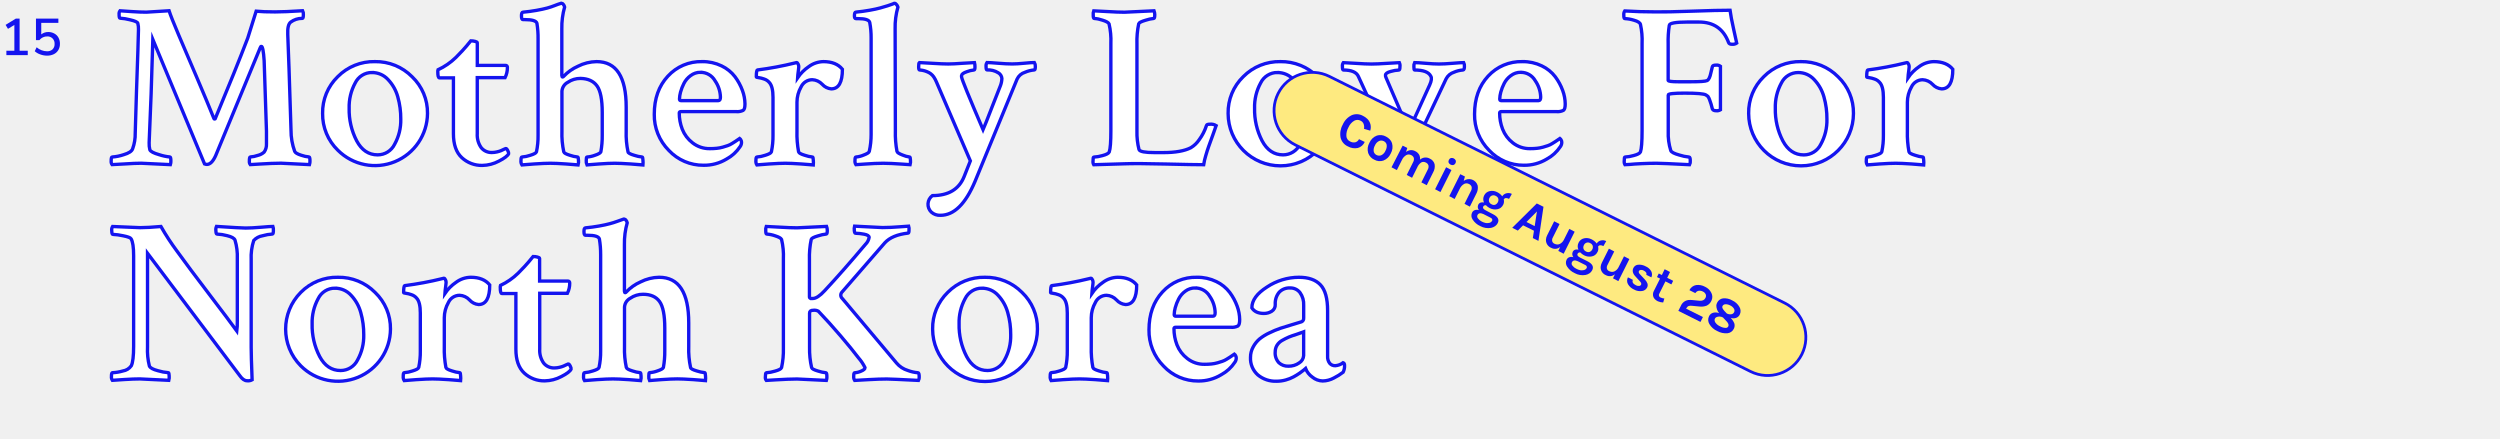
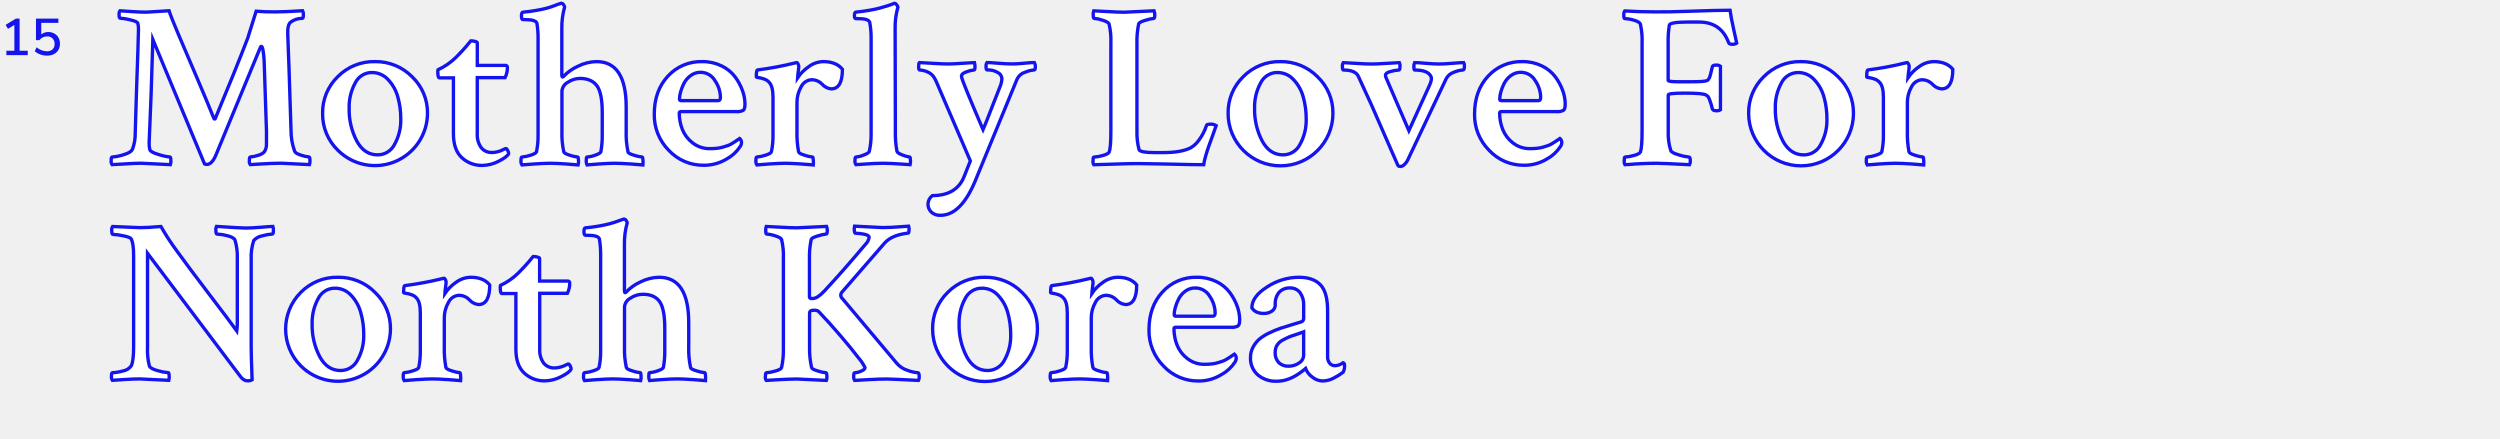
<svg xmlns="http://www.w3.org/2000/svg" id="Layer_1" data-name="Layer 1" viewBox="0 0 892.59 156.62">
  <defs>
-     <style>.cls-1{fill:#fff;stroke-width:1.2px;}.cls-1,.cls-3{stroke:#1414ef;stroke-miterlimit:10;}.cls-2{fill:#1414ef;}.cls-3{fill:#feea80;}</style>
+     <style>.cls-1{fill:#fff;stroke:#1414ef;stroke-miterlimit:10;stroke-width:1.2px;}.cls-2{fill:#1414ef;}</style>
  </defs>
  <path class="cls-1" d="M52.26,4.34q.41,0,8.1-.5.74,2.31,3.39,8.55t6.49,15.2q3.84,9,6.15,14.75c0,.11.08.16.25.16a.22.22,0,0,0,.25-.25q7.27-17.43,11.57-28.67l3-9.58q2.48.25,6.77.25,3.22,0,9.83-.41a2.4,2.4,0,0,1,.25,1.32q0,1.4-.33,1.4h-.17a6.72,6.72,0,0,0-4,1.32q-1.24.91-1.07,4.46.33,7.35,1.16,34.12a21.82,21.82,0,0,0,1.32,7.6q.33.74,2.31,1.36a11.05,11.05,0,0,0,2.81.62q.33,0,.33,1.49a4,4,0,0,1-.17,1.24l-10.16-.5q-1.65,0-3.47.08l-4,.21-3.51.21a1.76,1.76,0,0,1-.33-1.24q0-1.49.33-1.49a9.76,9.76,0,0,0,2.64-.54,5.18,5.18,0,0,0,2.31-1.2,4.63,4.63,0,0,0,.83-2.89V46.8l-.83-25.12q-.33-5.12-1-5.12c-.17,0-.3.16-.41.5L77,55.56q-1.41,3.14-3.14,3.14a2.75,2.75,0,0,1-.83-.17L54.57,14.09Q54,34.66,53.25,50.93a9.11,9.11,0,0,0,.25,2.56q.41.91,3.3,1.73a17.78,17.78,0,0,0,3.88.83q.33,0,.33,1.49a4,4,0,0,1-.17,1.24q-9.91-.5-10.41-.5-2.23,0-5.91.25t-4.5.25a1.91,1.91,0,0,1-.33-1.32q0-1.4.33-1.4a16.47,16.47,0,0,0,4.13-.83q2.81-.82,3.22-2.15a15.37,15.37,0,0,0,.91-5.54q.16-6.28.45-14.83t.5-14.58q.21-6,.21-7.52A7.9,7.9,0,0,0,49.2,8.3Q49,7.65,46.44,7.07a18.74,18.74,0,0,0-3.59-.58c-.22,0-.33-.47-.33-1.4a1.76,1.76,0,0,1,.33-1.24l4.25.29Q50.11,4.34,52.26,4.34Z" />
  <path class="cls-1" d="M133.88,22a18.21,18.21,0,0,1,13.26,5.41,17.7,17.7,0,0,1,5.49,13.09,18.75,18.75,0,0,1-32,13.14,17.9,17.9,0,0,1-5.45-13.14,17.8,17.8,0,0,1,5.41-13.13A18.1,18.1,0,0,1,133.88,22Zm-1.07,3.88a6.65,6.65,0,0,0-6,3.76,17.77,17.77,0,0,0-2.15,9,24.08,24.08,0,0,0,2.69,11.65q2.68,5,7.48,5a6.73,6.73,0,0,0,6.07-3.8,17.58,17.58,0,0,0,2.19-8.92,28.36,28.36,0,0,0-1.07-8,14.57,14.57,0,0,0-3.47-6.16A7.66,7.66,0,0,0,132.81,25.9Z" />
  <path class="cls-1" d="M161.89,27.8h-5q-.58,0-.58-2.15a2.06,2.06,0,0,1,.08-.74,23.11,23.11,0,0,0,6.36-4.38q1.07-1.07,2.35-2.44t3-3.51a5.88,5.88,0,0,1,1.57.21c.5.14.74.29.74.46v8.1l6,0,4.09,0c.44,0,.66.25.66.74a8,8,0,0,1-.83,3.63H170.4V47.71a7.84,7.84,0,0,0,1.4,5,4.72,4.72,0,0,0,3.88,1.74,7.79,7.79,0,0,0,1.73-.21,8.67,8.67,0,0,0,1.49-.46q.58-.25,1.07-.5a2.61,2.61,0,0,1,.58-.25q.33-.08.74.74c.27.55.38.91.33,1.07q-.5,1.16-3.51,2.69a13,13,0,0,1-5.91,1.53,10.42,10.42,0,0,1-7.31-2.77q-3-2.77-3-8.55Z" />
  <path class="cls-1" d="M213,22q10.57,0,10.57,16.28V46.8a30.36,30.36,0,0,0,.66,7.44q.08.58,2.19,1.2a12.59,12.59,0,0,0,2.85.62c.17,0,.26.4.29,1.2a8.61,8.61,0,0,1,0,1.61q-.58-.08-4.42-.33t-5.66-.25q-2.07,0-5.58.25t-4.34.33a3.08,3.08,0,0,1-.25-1.57q0-1.24.25-1.24a9.83,9.83,0,0,0,2.85-.62q1.86-.62,2.11-1.2a31.29,31.29,0,0,0,.5-6v-8.1q0-6.86-1.86-9.46T207.24,28a7.91,7.91,0,0,0-4.54,1.4,3.9,3.9,0,0,0-2.07,3.14V46.8a30.36,30.36,0,0,0,.66,7.44q.16.58,2.19,1.2a11.62,11.62,0,0,0,2.77.62q.25,0,.29,1.2a4.67,4.67,0,0,1-.12,1.61q-.66-.08-4.34-.33t-5.58-.25q-2,0-5.74.25t-4.42.33a2.42,2.42,0,0,1-.33-1.57q0-1.24.33-1.24a11.48,11.48,0,0,0,3-.62q2-.62,2.19-1.2a26.56,26.56,0,0,0,.58-5.95V13.92a32.62,32.62,0,0,0-.41-5.62Q191.3,7,187.42,7h-.74c-.33,0-.5-.44-.5-1.32s.17-1.32.5-1.32q2.56-.25,4.87-.66t3.84-.83Q196.92,2.44,198,2t2.35-.83h.17a.89.89,0,0,1,.66.46,2.27,2.27,0,0,1,.41.87,26.63,26.63,0,0,0-1,7.77V27c0,.33.11.5.33.5.05,0,.17-.08.33-.25a15.75,15.75,0,0,1,5.08-3.59A15.22,15.22,0,0,1,213,22Z" />
  <path class="cls-1" d="M250.7,22a15.33,15.33,0,0,1,6.94,1.53,13.07,13.07,0,0,1,4.79,3.88,19.24,19.24,0,0,1,2.64,4.88,14.24,14.24,0,0,1,.91,4.83q0,1.82-.62,2.27a4.68,4.68,0,0,1-2.52.46H243.1c-.39,0-.58.16-.58.5a16.06,16.06,0,0,0,1.07,5.78A11.35,11.35,0,0,0,247.27,51a9.72,9.72,0,0,0,6.24,2.07,22.65,22.65,0,0,0,2.4-.12,12.28,12.28,0,0,0,2.15-.41q1-.29,1.73-.54a7.15,7.15,0,0,0,1.53-.74l1.12-.7q.33-.21,1.65-1.12a1.37,1.37,0,0,1,.41.5,1.6,1.6,0,0,1,.25.83,2.54,2.54,0,0,1-.5,1.57,13.47,13.47,0,0,1-4.87,4.46A15.33,15.33,0,0,1,251.19,59,16.73,16.73,0,0,1,238.8,53.7a17.82,17.82,0,0,1-5.2-12.93q0-8.34,4.83-13.55A16,16,0,0,1,250.7,22Zm-.58,3.8A5.85,5.85,0,0,0,246.57,27a7.8,7.8,0,0,0-2.4,2.81,15.78,15.78,0,0,0-1.2,3.1,10.08,10.08,0,0,0-.37,2.44q0,.58.5.58h13.38q.74,0,.74-1.24a10.71,10.71,0,0,0-1.94-5.87A5.92,5.92,0,0,0,250.12,25.82Z" />
  <path class="cls-1" d="M294,22q4.54,0,6.77,2.73,0,7-4,7a4.92,4.92,0,0,1-3.22-1.65A5.17,5.17,0,0,0,290,28.46a4.43,4.43,0,0,0-4,2.6,11,11,0,0,0-1.45,5.41V46.8a34.59,34.59,0,0,0,.58,7.44q.16.58,2.19,1.2a11.62,11.62,0,0,0,2.77.62c.17,0,.26.4.29,1.2a8.61,8.61,0,0,1,0,1.61q-.66-.08-4.38-.33t-5.62-.25q-2,0-5.74.25t-4.42.33a2.42,2.42,0,0,1-.33-1.57q0-1.24.33-1.24a11.48,11.48,0,0,0,3-.62q2-.62,2.19-1.2a27,27,0,0,0,.58-6V34.74q0-3.88-1.32-5.29a4,4,0,0,0-1.86-1.24,9.36,9.36,0,0,0-2-.5c-.52-.05-.78-.14-.78-.25q0-2.39.41-2.48a116.74,116.74,0,0,0,13.3-2.48,4.94,4.94,0,0,1,.66-.16c.22,0,.41.19.58.58a2,2,0,0,1,.21.95c0,.25-.07.63-.12,1.16s-.12,1.07-.21,1.65a10.6,10.6,0,0,0-.12,1.12,15.18,15.18,0,0,1,4-4A9.05,9.05,0,0,1,294,22Z" />
  <path class="cls-1" d="M319.68,46.64a33.88,33.88,0,0,0,.58,7.44q.16.58,2,1.28a9,9,0,0,0,2.52.7c.17,0,.26.39.29,1.16a4.5,4.5,0,0,1-.12,1.57l-3.1-.21-3.51-.21q-1.57-.08-3-.08-1.57,0-3.14.08l-3.47.21-3.14.21a2.33,2.33,0,0,1-.33-1.53q0-1.2.33-1.2a8.82,8.82,0,0,0,2.77-.7q1.86-.7,2-1.28a27.39,27.39,0,0,0,.66-6.11V13.59a28.79,28.79,0,0,0-.5-5.62q-.41-1.32-4.13-1.32h-.83q-.5,0-.5-1c0-.88.17-1.32.5-1.32q2.56-.25,4.87-.66t3.84-.83c1-.27,1.9-.54,2.64-.78s1.33-.46,1.78-.62l.58-.25h.17c.22,0,.45.17.7.5a2.54,2.54,0,0,1,.45.83,26.11,26.11,0,0,0-1,7.77Z" />
  <path class="cls-1" d="M338.52,22.84q1.82,0,5.2-.25t4.21-.25a5.55,5.55,0,0,1,.17,1.49c0,.77-.11,1.16-.33,1.16a9,9,0,0,0-2.6.62q-1.78.62-1.86,1.36v.5q.16,1.32,7.68,18.84.66-1.49,3.22-8.14t3-7.64a7.76,7.76,0,0,0,.5-2.56,2.6,2.6,0,0,0-1.32-2,6.8,6.8,0,0,0-4-1q-.33,0-.33-1.24a2.08,2.08,0,0,1,.33-1.4q1,0,4,.25t5,.25q1.73,0,4.25-.25t3.68-.25a2.35,2.35,0,0,1,.33,1.32c0,.88-.11,1.32-.33,1.32a10.5,10.5,0,0,0-3.35.83,4.56,4.56,0,0,0-2.85,2.48L348.1,64.81Q343,76.87,335.79,76.87a4.47,4.47,0,0,1-3.3-1.16,3.86,3.86,0,0,1,.41-5.87q8.59,0,11.32-6.77,2-5,2.23-5.62L334.39,29.37a10.71,10.71,0,0,0-1-1.9A5,5,0,0,0,331,25.61a7.83,7.83,0,0,0-2.68-.62q-.33,0-.33-1.16c0-.88.08-1.37.25-1.49q.5,0,4.42.25T338.52,22.84Z" />
  <path class="cls-1" d="M405.93,15.74V46.8a24.28,24.28,0,0,0,.74,6.61q.41,1.08,5.62,1.07h3.06q6.44,0,9.83-1.74a9.49,9.49,0,0,0,3-2.89,17.4,17.4,0,0,0,2.56-5q.08-.5,1.16-.5a3.55,3.55,0,0,1,2.31.5q-.25.74-1.2,3.39l-1.45,4q-.5,1.37-1.07,3.35a22.75,22.75,0,0,0-.74,3.22q-3.31,0-13.67-.25t-14.58-.08l-11,.33a2.15,2.15,0,0,1-.25-1.32q0-1.4.25-1.4a13.59,13.59,0,0,0,3.14-.54q2.06-.54,2.4-1.28.58-1.73.58-7.52V15.49a25.3,25.3,0,0,0-.66-7q-.33-.66-2.31-1.28a11,11,0,0,0-3-.62q-.33,0-.33-1.24a3.33,3.33,0,0,1,.17-1.49q.41,0,4.58.25t6.4.25q.66,0,10.57-.5a4.25,4.25,0,0,1,.25,1.32c0,.94-.11,1.4-.33,1.4a13.5,13.5,0,0,0-3,.66q-2.23.66-2.4,1.24A30.67,30.67,0,0,0,405.93,15.74Z" />
  <path class="cls-1" d="M457.15,22a18.21,18.21,0,0,1,13.26,5.41,17.7,17.7,0,0,1,5.49,13.09,18.71,18.71,0,0,1-37.42,0,17.8,17.8,0,0,1,5.41-13.13A18.1,18.1,0,0,1,457.15,22Zm-1.07,3.88a6.65,6.65,0,0,0-6,3.76,17.77,17.77,0,0,0-2.15,9,24.08,24.08,0,0,0,2.69,11.65q2.68,5,7.48,5a6.73,6.73,0,0,0,6.07-3.8,17.58,17.58,0,0,0,2.19-8.92,28.36,28.36,0,0,0-1.07-8,14.57,14.57,0,0,0-3.47-6.16A7.66,7.66,0,0,0,456.08,25.9Z" />
  <path class="cls-1" d="M510.85,27.22Q509.77,25,505.06,25q-.25,0-.25-1.16a2.84,2.84,0,0,1,.25-1.49q1.16,0,4,.25t4.71.25q1.86,0,4.83-.25t4-.25a2.4,2.4,0,0,1,.25,1.32c0,.88-.17,1.32-.5,1.32a9.84,9.84,0,0,0-3.22.79,4.79,4.79,0,0,0-2.81,2.36l-13.8,29.16a5.62,5.62,0,0,1-1.07,1.4,2.09,2.09,0,0,1-1.4.74q-.83,0-1-.5-1.65-3.72-4.5-10.29T489.7,37.55Q487.63,33,485,27.31,484,25,479.62,25c-.22,0-.33-.44-.33-1.32a1.91,1.91,0,0,1,.33-1.32q.74,0,4.38.25t5.62.25q2,0,5.7-.25t4.3-.25a2.69,2.69,0,0,1,.21,1.49q0,1.16-.37,1.16a12.17,12.17,0,0,0-2.93.5q-1.86.5-1.86,1.32a1.54,1.54,0,0,0,.17.83l8.18,19,7.44-16.36Q511.43,28.13,510.85,27.22Z" />
  <path class="cls-1" d="M543.56,22a15.33,15.33,0,0,1,6.94,1.53,13.07,13.07,0,0,1,4.79,3.88,19.24,19.24,0,0,1,2.64,4.88,14.24,14.24,0,0,1,.91,4.83q0,1.82-.62,2.27a4.68,4.68,0,0,1-2.52.46H536c-.39,0-.58.16-.58.5a16.06,16.06,0,0,0,1.07,5.78A11.35,11.35,0,0,0,540.13,51a9.72,9.72,0,0,0,6.24,2.07,22.65,22.65,0,0,0,2.4-.12,12.28,12.28,0,0,0,2.15-.41q1-.29,1.73-.54a7.15,7.15,0,0,0,1.53-.74l1.12-.7q.33-.21,1.65-1.12a1.37,1.37,0,0,1,.41.5,1.6,1.6,0,0,1,.25.83,2.54,2.54,0,0,1-.5,1.57,13.47,13.47,0,0,1-4.87,4.46A15.33,15.33,0,0,1,544.06,59a16.73,16.73,0,0,1-12.39-5.33,17.82,17.82,0,0,1-5.2-12.93q0-8.34,4.83-13.55A16,16,0,0,1,543.56,22Zm-.58,3.8A5.85,5.85,0,0,0,539.43,27a7.8,7.8,0,0,0-2.4,2.81,15.78,15.78,0,0,0-1.2,3.1,10.08,10.08,0,0,0-.37,2.44q0,.58.5.58h13.38q.74,0,.74-1.24a10.71,10.71,0,0,0-1.94-5.87A5.92,5.92,0,0,0,543,25.82Z" />
  <path class="cls-1" d="M591.48,58.29q-2.48,0-5.29.13t-4.38.29l-1.65.08a2.15,2.15,0,0,1-.25-1.32q0-1.4.25-1.4a13.59,13.59,0,0,0,3.14-.54q2.06-.54,2.4-1.28.58-1.73.58-7.52V15.49a26.17,26.17,0,0,0-.58-6.78q-.25-.91-2.31-1.49a13,13,0,0,0-3.3-.58q-.33,0-.33-1.24a2.25,2.25,0,0,1,.33-1.49q5.37.33,10.91.33,3.88.08,13.09-.25t13.59-.33q.33,2.48,1.32,6.9t1.07,4.83a2.56,2.56,0,0,1-1.73.41c-.61,0-1-.19-1.16-.58q-2.73-7.35-10.57-7.35h-4.3Q596.19,7.89,596,9a37.19,37.19,0,0,0-.41,6.69v13q0,.5,3.64.5h4.54q4.79,0,5.7-.41t1.4-2.89q.25-1.24.5-2.06.08-.58,1.32-.58a2.24,2.24,0,0,1,1.57.41V39.2a2.41,2.41,0,0,1-1.57.33q-1.07,0-1.32-.66a26.06,26.06,0,0,0-1-3.3,4.84,4.84,0,0,0-.58-1.16l-.7-.5q-1.07-.66-7.6-.66-5.87,0-5.87.66v13a20.14,20.14,0,0,0,.91,6.86q.33.83,3,1.57a16.64,16.64,0,0,0,3.55.74q.41,0,.41,1.4a2.4,2.4,0,0,1-.25,1.32Q593.3,58.29,591.48,58.29Z" />
  <path class="cls-1" d="M643,22a18.21,18.21,0,0,1,13.26,5.41,17.7,17.7,0,0,1,5.49,13.09,18.71,18.71,0,0,1-37.42,0,17.8,17.8,0,0,1,5.41-13.13A18.1,18.1,0,0,1,643,22ZM642,25.9a6.65,6.65,0,0,0-6,3.76,17.77,17.77,0,0,0-2.15,9,24.08,24.08,0,0,0,2.69,11.65q2.68,5,7.48,5a6.73,6.73,0,0,0,6.07-3.8,17.58,17.58,0,0,0,2.19-8.92,28.36,28.36,0,0,0-1.07-8,14.57,14.57,0,0,0-3.47-6.16A7.66,7.66,0,0,0,642,25.9Z" />
  <path class="cls-1" d="M690.45,22q4.54,0,6.77,2.73,0,7-4,7A4.92,4.92,0,0,1,690,30.12a5.17,5.17,0,0,0-3.55-1.65,4.43,4.43,0,0,0-4,2.6A11,11,0,0,0,681,36.48V46.8a34.59,34.59,0,0,0,.58,7.44q.16.58,2.19,1.2a11.62,11.62,0,0,0,2.77.62c.17,0,.26.4.29,1.2a8.61,8.61,0,0,1,0,1.61q-.66-.08-4.38-.33t-5.62-.25q-2,0-5.74.25t-4.42.33a2.42,2.42,0,0,1-.33-1.57q0-1.24.33-1.24a11.48,11.48,0,0,0,3-.62q2-.62,2.19-1.2a27,27,0,0,0,.58-6V34.74q0-3.88-1.32-5.29a4,4,0,0,0-1.86-1.24,9.36,9.36,0,0,0-2-.5c-.52-.05-.78-.14-.78-.25q0-2.39.41-2.48a116.74,116.74,0,0,0,13.3-2.48,4.94,4.94,0,0,1,.66-.16c.22,0,.41.19.58.58a2,2,0,0,1,.21.95c0,.25-.07.63-.12,1.16s-.12,1.07-.21,1.65a10.6,10.6,0,0,0-.12,1.12,15.18,15.18,0,0,1,4-4A9.05,9.05,0,0,1,690.45,22Z" />
  <path class="cls-1" d="M84.73,92.33a20.13,20.13,0,0,0-.83-6.61q-.41-1-2.77-1.57a16.59,16.59,0,0,0-3.68-.58c-.22,0-.34-.4-.37-1.2a2.79,2.79,0,0,1,.21-1.53q8.84.58,10.41.58,2.15,0,5.53-.29t4.21-.29a3.45,3.45,0,0,1,.17,1.32q0,1.4-.33,1.4a15.78,15.78,0,0,0-3.55.62,5.36,5.36,0,0,0-3.14,1.69,19.3,19.3,0,0,0-.91,6.86v31.31q0,3,.33,11.57a3,3,0,0,1-1.82.33q-1.32,0-2.64-1.9L52.67,90.43v33.46a23,23,0,0,0,.66,6.78q.41,1,3.06,1.69a17.06,17.06,0,0,0,3.72.7c.17,0,.26.39.29,1.16a4.5,4.5,0,0,1-.12,1.57q-9.91-.5-10.33-.5-2.23,0-5.49.21l-4.34.29a2.07,2.07,0,0,1-.33-1.4q0-1.32.33-1.32a15.6,15.6,0,0,0,3.76-.62,4.5,4.5,0,0,0,3-1.86q.83-1.73.83-6.94V91.25q0-4.46-.91-6-.33-.58-2.85-1.07a21.56,21.56,0,0,0-3.68-.5q-.33,0-.37-1.24a2.31,2.31,0,0,1,.29-1.57q8.67.41,9.83.41,2.73,0,7.44-.41a85.7,85.7,0,0,0,5.74,8.8Q67.38,95.47,74.65,105t9.91,13.18a23.71,23.71,0,0,0,.17-3.39Z" />
  <path class="cls-1" d="M120.66,99a18.21,18.21,0,0,1,13.26,5.41,17.7,17.7,0,0,1,5.49,13.09,18.75,18.75,0,0,1-32,13.14,18.6,18.6,0,0,1,0-26.27A18.1,18.1,0,0,1,120.66,99Zm-1.07,3.88a6.65,6.65,0,0,0-6,3.76,17.77,17.77,0,0,0-2.15,9,24.08,24.08,0,0,0,2.69,11.65q2.68,5,7.48,5a6.73,6.73,0,0,0,6.07-3.8,17.58,17.58,0,0,0,2.19-8.92,28.36,28.36,0,0,0-1.07-8,14.57,14.57,0,0,0-3.47-6.16A7.66,7.66,0,0,0,119.59,102.9Z" />
  <path class="cls-1" d="M168.08,99q4.54,0,6.77,2.73,0,7-4,7a4.92,4.92,0,0,1-3.22-1.65,5.17,5.17,0,0,0-3.55-1.65,4.43,4.43,0,0,0-4,2.6,11,11,0,0,0-1.45,5.41V123.8a34.59,34.59,0,0,0,.58,7.44q.16.58,2.19,1.2a11.62,11.62,0,0,0,2.77.62c.17,0,.26.4.29,1.2a8.61,8.61,0,0,1,0,1.61q-.66-.08-4.38-.33t-5.62-.25q-2,0-5.74.25t-4.42.33a2.42,2.42,0,0,1-.33-1.57q0-1.24.33-1.24a11.48,11.48,0,0,0,3-.62q2-.62,2.19-1.2a27,27,0,0,0,.58-6V111.74q0-3.88-1.32-5.29a4,4,0,0,0-1.86-1.24,9.36,9.36,0,0,0-2-.5c-.52-.05-.78-.14-.78-.25q0-2.39.41-2.48a116.74,116.74,0,0,0,13.3-2.48,4.94,4.94,0,0,1,.66-.16c.22,0,.41.19.58.58a2,2,0,0,1,.21.95c0,.25-.07.63-.12,1.16s-.12,1.07-.21,1.65a10.6,10.6,0,0,0-.12,1.12,15.18,15.18,0,0,1,4-4A9.05,9.05,0,0,1,168.08,99Z" />
  <path class="cls-1" d="M184.19,104.8h-5q-.58,0-.58-2.15a2.06,2.06,0,0,1,.08-.74A23.11,23.11,0,0,0,185,97.53q1.07-1.07,2.35-2.44t3-3.51a5.88,5.88,0,0,1,1.57.21c.5.14.74.29.74.46v8.1l6,0,4.09,0c.44,0,.66.25.66.74a8,8,0,0,1-.83,3.63H192.7v19.91a7.84,7.84,0,0,0,1.4,5,4.72,4.72,0,0,0,3.88,1.74,7.79,7.79,0,0,0,1.73-.21,8.67,8.67,0,0,0,1.49-.46q.58-.25,1.07-.5a2.61,2.61,0,0,1,.58-.25q.33-.08.74.74c.27.55.38.91.33,1.07q-.5,1.16-3.51,2.69a13,13,0,0,1-5.91,1.53,10.42,10.42,0,0,1-7.31-2.77q-3-2.77-3-8.55Z" />
  <path class="cls-1" d="M235.33,99q10.57,0,10.57,16.28v8.51a30.36,30.36,0,0,0,.66,7.44q.08.58,2.19,1.2a12.59,12.59,0,0,0,2.85.62c.17,0,.26.4.29,1.2a8.61,8.61,0,0,1,0,1.61q-.58-.08-4.42-.33t-5.66-.25q-2.07,0-5.58.25t-4.34.33a3.08,3.08,0,0,1-.25-1.57q0-1.24.25-1.24a9.83,9.83,0,0,0,2.85-.62q1.86-.62,2.11-1.2a31.29,31.29,0,0,0,.5-6v-8.1q0-6.86-1.86-9.46t-5.91-2.6a7.91,7.91,0,0,0-4.54,1.4,3.9,3.9,0,0,0-2.07,3.14V123.8a30.36,30.36,0,0,0,.66,7.44q.16.58,2.19,1.2a11.62,11.62,0,0,0,2.77.62q.25,0,.29,1.2a4.67,4.67,0,0,1-.12,1.61q-.66-.08-4.34-.33t-5.58-.25q-2,0-5.74.25t-4.42.33a2.42,2.42,0,0,1-.33-1.57q0-1.24.33-1.24a11.48,11.48,0,0,0,3-.62q2-.62,2.19-1.2a26.56,26.56,0,0,0,.58-5.95V90.92A32.62,32.62,0,0,0,214,85.3Q213.6,84,209.72,84H209c-.33,0-.5-.44-.5-1.32s.17-1.32.5-1.32q2.56-.25,4.87-.66t3.84-.83q1.53-.41,2.64-.83t2.35-.83h.17a.89.89,0,0,1,.66.46,2.27,2.27,0,0,1,.41.87,26.63,26.63,0,0,0-1,7.77V104c0,.33.11.5.33.5.05,0,.17-.08.33-.25a15.75,15.75,0,0,1,5.08-3.59A15.22,15.22,0,0,1,235.33,99Z" />
  <path class="cls-1" d="M289,92.74V106a.5.5,0,0,0,.12.37,1.1,1.1,0,0,0,.29.21h.74q1.73,0,4.3-2.81,6.61-7.1,14.54-16.52a4.51,4.51,0,0,0,1.32-2.48q0-.82-1.82-1.16a17.75,17.75,0,0,0-3.06-.33q-.33,0-.41-1a4.32,4.32,0,0,1,.08-1.53q9.17.5,10,.5,1.57,0,3.1-.08c1-.05,2.12-.12,3.3-.21l2.93-.21a3.49,3.49,0,0,1,.12,1.4c0,.72-.12,1.07-.29,1.07q-5.78.66-8.34,3.47L300.6,104.31a1.61,1.61,0,0,0,.17,2.31l19.33,23a8.4,8.4,0,0,0,4,2.64,13.42,13.42,0,0,0,3.68.83c.27,0,.41.53.41,1.57a2.55,2.55,0,0,1-.25,1.16q-9.91-.5-11.32-.5-2.64,0-6.32.21l-5.16.29a2.33,2.33,0,0,1-.33-1.53q0-1.2.33-1.2a6.38,6.38,0,0,0,2.31-.58q1.4-.58,1.4-1.24a15.81,15.81,0,0,0-2.31-3.47q-2.31-3.06-6.36-7.81t-8-8.88a3,3,0,0,0-1.82-.33q-1.32,0-1.32,1V124a29.81,29.81,0,0,0,.74,7.27q.16.58,2.27,1.2a12.59,12.59,0,0,0,2.85.62c.22,0,.33.53.33,1.57a3.67,3.67,0,0,1-.17,1.16q-9.91-.5-10.49-.5-1.65,0-3.47.08l-4,.21-3.51.21a1.61,1.61,0,0,1-.33-1.16c0-1,.11-1.57.33-1.57a13.14,13.14,0,0,0,3.1-.58q2.11-.58,2.35-1.24a28.93,28.93,0,0,0,.66-6.94V92.41a24.87,24.87,0,0,0-.66-6.94q-.33-.66-2.31-1.28a11,11,0,0,0-3-.62q-.33,0-.33-1.24a3.33,3.33,0,0,1,.17-1.49q.41,0,4.58.25t6.4.25q.66,0,10.57-.5a4.25,4.25,0,0,1,.25,1.32c0,.94-.11,1.4-.33,1.4a13.5,13.5,0,0,0-3,.66q-2.23.66-2.4,1.24A30.67,30.67,0,0,0,289,92.74Z" />
  <path class="cls-1" d="M351.65,99a18.21,18.21,0,0,1,13.26,5.41,17.7,17.7,0,0,1,5.49,13.09,18.71,18.71,0,0,1-37.42,0,17.8,17.8,0,0,1,5.41-13.13A18.1,18.1,0,0,1,351.65,99Zm-1.07,3.88a6.65,6.65,0,0,0-6,3.76,17.77,17.77,0,0,0-2.15,9,24.08,24.08,0,0,0,2.69,11.65q2.68,5,7.48,5a6.73,6.73,0,0,0,6.07-3.8,17.58,17.58,0,0,0,2.19-8.92,28.36,28.36,0,0,0-1.07-8,14.57,14.57,0,0,0-3.47-6.16A7.66,7.66,0,0,0,350.58,102.9Z" />
  <path class="cls-1" d="M399.07,99q4.54,0,6.77,2.73,0,7-4,7a4.92,4.92,0,0,1-3.22-1.65,5.17,5.17,0,0,0-3.55-1.65,4.43,4.43,0,0,0-4,2.6,11,11,0,0,0-1.45,5.41V123.8a34.59,34.59,0,0,0,.58,7.44q.16.58,2.19,1.2a11.62,11.62,0,0,0,2.77.62c.17,0,.26.4.29,1.2a8.61,8.61,0,0,1,0,1.61q-.66-.08-4.38-.33t-5.62-.25q-2,0-5.74.25t-4.42.33a2.42,2.42,0,0,1-.33-1.57q0-1.24.33-1.24a11.48,11.48,0,0,0,3-.62q2-.62,2.19-1.2a27,27,0,0,0,.58-6V111.74q0-3.88-1.32-5.29a4,4,0,0,0-1.86-1.24,9.36,9.36,0,0,0-2-.5c-.52-.05-.78-.14-.78-.25q0-2.39.41-2.48a116.74,116.74,0,0,0,13.3-2.48,4.94,4.94,0,0,1,.66-.16c.22,0,.41.19.58.58a2,2,0,0,1,.21.95c0,.25-.07.63-.12,1.16s-.12,1.07-.21,1.65a10.6,10.6,0,0,0-.12,1.12,15.18,15.18,0,0,1,4-4A9.05,9.05,0,0,1,399.07,99Z" />
  <path class="cls-1" d="M427.33,99a15.33,15.33,0,0,1,6.94,1.53,13.07,13.07,0,0,1,4.79,3.88,19.24,19.24,0,0,1,2.64,4.88,14.24,14.24,0,0,1,.91,4.83q0,1.82-.62,2.27a4.68,4.68,0,0,1-2.52.46H419.73c-.39,0-.58.16-.58.5a16.06,16.06,0,0,0,1.07,5.78A11.35,11.35,0,0,0,423.9,128a9.72,9.72,0,0,0,6.24,2.07,22.65,22.65,0,0,0,2.4-.12,12.28,12.28,0,0,0,2.15-.41q1-.29,1.73-.54a7.15,7.15,0,0,0,1.53-.74l1.12-.7q.33-.21,1.65-1.12a1.37,1.37,0,0,1,.41.5,1.6,1.6,0,0,1,.25.83,2.54,2.54,0,0,1-.5,1.57A13.47,13.47,0,0,1,436,133.8a15.33,15.33,0,0,1-8.18,2.23,16.73,16.73,0,0,1-12.39-5.33,17.82,17.82,0,0,1-5.2-12.93q0-8.34,4.83-13.55A16,16,0,0,1,427.33,99Zm-.58,3.8a5.85,5.85,0,0,0-3.55,1.16,7.8,7.8,0,0,0-2.4,2.81,15.78,15.78,0,0,0-1.2,3.1,10.08,10.08,0,0,0-.37,2.44q0,.58.5.58h13.38q.74,0,.74-1.24a10.71,10.71,0,0,0-1.94-5.87A5.92,5.92,0,0,0,426.75,102.82Z" />
  <path class="cls-1" d="M463.76,99q5.12,0,7.68,2.69t2.56,9.21v16.28a3.77,3.77,0,0,0,.74,2.52,2.48,2.48,0,0,0,2,.87,5.15,5.15,0,0,0,2.81-1.07q.5.17.5.91a4.92,4.92,0,0,1-.5,2.48,20.51,20.51,0,0,1-3.3,2.06,8.61,8.61,0,0,1-4,1.07,6,6,0,0,1-3.72-1.4,6.78,6.78,0,0,1-2.4-3.06l-.62.54q-.54.45-1.49,1.12a24.7,24.7,0,0,1-2.15,1.32,13.23,13.23,0,0,1-2.81,1.12,12.05,12.05,0,0,1-3.26.45,9.86,9.86,0,0,1-6.73-2.27,7.85,7.85,0,0,1-2.6-6.24,7.62,7.62,0,0,1,.95-3.72,9.88,9.88,0,0,1,2.27-2.85,16.92,16.92,0,0,1,3.55-2.19,34.16,34.16,0,0,1,3.84-1.61q1.61-.54,4.13-1.28t3.51-1.07a1.3,1.3,0,0,0,.74-1.32V109a7.1,7.1,0,0,0-1.32-4.54,4.31,4.31,0,0,0-3.55-1.65,5,5,0,0,0-3.88,1.53,6.18,6.18,0,0,0-1.4,4.34,2.68,2.68,0,0,1-1.24,2.44,5.14,5.14,0,0,1-2.81.79q-3.06,0-4.3-2,0-4,5.41-7.44A20.73,20.73,0,0,1,463.76,99ZM460,130.74a6.41,6.41,0,0,0,3.84-1.16,3.27,3.27,0,0,0,1.61-2.64v-8.43c-.39.16-1.2.44-2.44.83s-2.19.72-2.85,1a22.77,22.77,0,0,0-2.31,1.16,5,5,0,0,0-1.94,1.82,4.55,4.55,0,0,0-.62,2.31,5.09,5.09,0,0,0,1.32,3.88A4.75,4.75,0,0,0,460,130.74Z" />
  <path class="cls-2" d="M7,18.12H9.91v1.57H2.28V18.12H5.13V8.91L2.85,10.3,2,8.88,5.67,6.63H7Z" />
  <path class="cls-2" d="M19.45,12a3.6,3.6,0,0,1,1.44,1.46,4.5,4.5,0,0,1,.51,2.17,4.31,4.31,0,0,1-.56,2.22,3.81,3.81,0,0,1-1.61,1.49,5.33,5.33,0,0,1-2.44.53,6.92,6.92,0,0,1-2.38-.43,5.64,5.64,0,0,1-2-1.15l.67-1.41a5.78,5.78,0,0,0,3.69,1.43,2.79,2.79,0,0,0,2-.69,2.58,2.58,0,0,0,.72-2A2.49,2.49,0,0,0,16.89,13a3.53,3.53,0,0,0-2.83,1.33H12.84V6.63h8V8.17H14.73v4.11a3.88,3.88,0,0,1,2.57-.85A4.33,4.33,0,0,1,19.45,12Z" />
-   <path class="cls-3" d="M625,132.63,462.44,51.72a13.66,13.66,0,0,1-6.12-18.32h0a13.66,13.66,0,0,1,18.32-6.12L637.2,108.19a13.66,13.66,0,0,1,6.12,18.32h0A13.66,13.66,0,0,1,625,132.63Z" />
-   <path class="cls-2" d="M486.59,41.34a6,6,0,0,1,1.56,1.07,4.11,4.11,0,0,1,1.07,4.24L487,46a3.39,3.39,0,0,0-.13-1.73,2.12,2.12,0,0,0-1.09-1.18,2.35,2.35,0,0,0-2.24,0,5.19,5.19,0,0,0-2.11,2.41,5.63,5.63,0,0,0-.73,3.08A2.24,2.24,0,0,0,482,50.49a2.62,2.62,0,0,0,1.95.3,2.07,2.07,0,0,0,1.26-1.11l2.05,1a3.79,3.79,0,0,1-2.48,2.16,5.12,5.12,0,0,1-3.56-.58,4.59,4.59,0,0,1-2.58-3.11,6.81,6.81,0,0,1,.77-4.66,6.61,6.61,0,0,1,3.29-3.4A4.59,4.59,0,0,1,486.59,41.34Z" />
-   <path class="cls-2" d="M494.83,48.75a4.87,4.87,0,0,1,1.36,1,3.48,3.48,0,0,1,.81,1.36,4.77,4.77,0,0,1-.45,3.69,4.72,4.72,0,0,1-2.66,2.54,4,4,0,0,1-3.2-.31,4.1,4.1,0,0,1-2.2-2.39,4.68,4.68,0,0,1,.44-3.66,4.73,4.73,0,0,1,2.68-2.58A4.1,4.1,0,0,1,494.83,48.75Zm-.18,5.08a3.36,3.36,0,0,0,.45-2.11,1.8,1.8,0,0,0-1-1.3,2,2,0,0,0-1.72-.08,3.07,3.07,0,0,0-1.48,1.59,3.32,3.32,0,0,0-.44,2.11,1.82,1.82,0,0,0,1,1.3,2,2,0,0,0,1.72.08A3.07,3.07,0,0,0,494.66,53.83Z" />
-   <path class="cls-2" d="M507,57a3,3,0,0,1,3.51-.36,3,3,0,0,1,1.7,2,4.32,4.32,0,0,1-.52,2.89l-2.29,4.59-1.92-1,2.29-4.59A2.07,2.07,0,0,0,510,59a1.73,1.73,0,0,0-1-1,1.65,1.65,0,0,0-1.57,0A4,4,0,0,0,506,59.79l-1.84,3.68-1.91-1,2.29-4.59a2.07,2.07,0,0,0,.24-1.53,1.73,1.73,0,0,0-1-1,1.81,1.81,0,0,0-1.64,0,3.75,3.75,0,0,0-1.59,1.75l-1.82,3.63-1.91-1L500.79,52l1.66.83L502,54.28a2.9,2.9,0,0,1,3.27-.32,3.15,3.15,0,0,1,1.41,1.27A3,3,0,0,1,507,57Z" />
-   <path class="cls-2" d="M517.31,57.08a1.21,1.21,0,0,1,.71-.66,1.58,1.58,0,0,1,1.74.87,1.36,1.36,0,0,1-.82,1.63,1.58,1.58,0,0,1-1.74-.87A1.21,1.21,0,0,1,517.31,57.08Zm-1,2.63,1.91,1-3.93,7.86-1.91-1Z" />
-   <path class="cls-2" d="M522.6,64.58a3.19,3.19,0,0,1,5,1.72,4.49,4.49,0,0,1-.52,2.89l-2.29,4.59-1.91-1,2.29-4.59a2.07,2.07,0,0,0,.24-1.53,1.73,1.73,0,0,0-1-1,1.81,1.81,0,0,0-1.64,0,3.75,3.75,0,0,0-1.59,1.75l-1.82,3.63-1.91-1,3.92-7.85,1.66.83Z" />
-   <path class="cls-2" d="M529.83,72.29a2.84,2.84,0,0,1,.06-2.49,2.81,2.81,0,0,1,2-1.57,3.91,3.91,0,0,1,2.6.35,4.75,4.75,0,0,1,1.86,1.51A2.38,2.38,0,0,1,537.91,69a2.7,2.7,0,0,1,1.88.23l-1,1.78q-1.39-.69-1.9.2a2.69,2.69,0,0,1-.16,1.82,3.11,3.11,0,0,1-.92,1.16,2.91,2.91,0,0,1-1.18.51,4.09,4.09,0,0,1-2.75-.4,4.54,4.54,0,0,1-1.32-1,.87.87,0,0,0-1,.45q-.36.73.86,1.34L533,76.45q2.68,1.34,1.74,3.21a3,3,0,0,1-.93,1.08,3.69,3.69,0,0,1-1.45.62,5.86,5.86,0,0,1-3.84-.63,6.33,6.33,0,0,1-2.75-2.36,2.46,2.46,0,0,1-.2-2.42,1.71,1.71,0,0,1,1-.93,2.35,2.35,0,0,1,1.44,0,1.88,1.88,0,0,1-.23-1.91,1.48,1.48,0,0,1,.83-.77A2.21,2.21,0,0,1,529.83,72.29Zm-.24,4.12q-1.55-.69-2.09.39a1.11,1.11,0,0,0,.2,1.2A3.62,3.62,0,0,0,529,79.08a5.64,5.64,0,0,0,1.44.54,3.11,3.11,0,0,0,1,0,1.55,1.55,0,0,0,1.31-.8.69.69,0,0,0,0-.58.94.94,0,0,0-.5-.48Zm5.19-4.2a1.73,1.73,0,0,0,.17-1.25,1.56,1.56,0,0,0-.9-1,1.55,1.55,0,0,0-2.26.72,1.7,1.7,0,0,0-.15,1.27,1.63,1.63,0,0,0,.92,1,1.55,1.55,0,0,0,1.32.13A1.77,1.77,0,0,0,534.77,72.21Z" />
-   <path class="cls-2" d="M548.69,72.64l2.39,1.19L549.28,86l-2-1,.4-2.62-3.89-1.94-1.87,1.89-2-1ZM545,79.26l2.94,1.47.8-5.23Z" />
-   <path class="cls-2" d="M557.06,88.14a2.78,2.78,0,0,1-3.17.37,3,3,0,0,1-1.93-3A3.89,3.89,0,0,1,552.4,84l2.5-5,1.91,1-2.4,4.81a1.78,1.78,0,0,0-.21,1.34,1.37,1.37,0,0,0,.72.84,2.67,2.67,0,0,0,1,.3,2,2,0,0,0,.88-.14,3.22,3.22,0,0,0,1.56-1.54l1.94-3.88,1.91,1-3.93,7.86-1.91-1Z" />
-   <path class="cls-2" d="M563.55,89.14a2.84,2.84,0,0,1,.06-2.49,2.81,2.81,0,0,1,2-1.57,3.91,3.91,0,0,1,2.6.35,4.75,4.75,0,0,1,1.86,1.51,2.38,2.38,0,0,1,1.53-1.09,2.7,2.7,0,0,1,1.88.23l-1,1.78q-1.39-.69-1.9.2a2.69,2.69,0,0,1-.16,1.82,3.11,3.11,0,0,1-.92,1.16,2.91,2.91,0,0,1-1.18.51,4.09,4.09,0,0,1-2.75-.4,4.54,4.54,0,0,1-1.32-1,.87.87,0,0,0-1,.45q-.36.73.86,1.34l2.63,1.32q2.68,1.34,1.74,3.21a3,3,0,0,1-.93,1.08,3.69,3.69,0,0,1-1.45.62,5.86,5.86,0,0,1-3.84-.63,6.33,6.33,0,0,1-2.75-2.36,2.46,2.46,0,0,1-.2-2.42,1.71,1.71,0,0,1,1-.93,2.35,2.35,0,0,1,1.44,0,1.88,1.88,0,0,1-.23-1.91,1.48,1.48,0,0,1,.83-.77A2.21,2.21,0,0,1,563.55,89.14Zm-.24,4.12q-1.55-.69-2.09.39a1.11,1.11,0,0,0,.2,1.2,3.62,3.62,0,0,0,1.34,1.09,5.64,5.64,0,0,0,1.44.54,3.11,3.11,0,0,0,1,0,1.55,1.55,0,0,0,1.31-.8.69.69,0,0,0,0-.58.94.94,0,0,0-.5-.48Zm5.19-4.2a1.73,1.73,0,0,0,.17-1.25,1.56,1.56,0,0,0-.9-1,1.55,1.55,0,0,0-2.26.72,1.7,1.7,0,0,0-.15,1.27,1.63,1.63,0,0,0,.92,1,1.55,1.55,0,0,0,1.32.13A1.77,1.77,0,0,0,568.49,89.06Z" />
-   <path class="cls-2" d="M576.59,97.9a2.78,2.78,0,0,1-3.17.37,3,3,0,0,1-1.93-3,3.89,3.89,0,0,1,.44-1.49l2.5-5,1.91,1-2.4,4.81a1.78,1.78,0,0,0-.21,1.34,1.37,1.37,0,0,0,.72.84,2.67,2.67,0,0,0,1,.3,2,2,0,0,0,.88-.14,3.22,3.22,0,0,0,1.56-1.54l1.94-3.88,1.91,1-3.93,7.86-1.91-1Z" />
-   <path class="cls-2" d="M583,99.92q-.52,1.13,1.07,1.93a2,2,0,0,0,1.14.24.84.84,0,0,0,.71-.42.74.74,0,0,0,0-.67,2.67,2.67,0,0,0-.58-.73L584,98.79q-1.57-1.61-.82-3.12a2.08,2.08,0,0,1,1.7-1.16,4.74,4.74,0,0,1,2.71.6,4,4,0,0,1,2,1.82,2.41,2.41,0,0,1,0,2.09l-1.79-.9a.88.88,0,0,0-.06-.8,2,2,0,0,0-.86-.71,1.84,1.84,0,0,0-1.1-.24.79.79,0,0,0-.63.4q-.28.57.53,1.32l1.51,1.62a4.12,4.12,0,0,1,1,1.49,1.84,1.84,0,0,1-.13,1.48,2.33,2.33,0,0,1-1.76,1.22,4.45,4.45,0,0,1-2.89-.52,4.71,4.71,0,0,1-2.18-1.95,2.55,2.55,0,0,1,0-2.41Z" />
-   <path class="cls-2" d="M593.82,108a5.54,5.54,0,0,1-1.89-.42,4,4,0,0,1-1-.68,2.71,2.71,0,0,1-.6-.84,2.59,2.59,0,0,1,.17-2.2l2.2-4.39-1.1-.55.64-1.28,1.1.55,1-2.07,1.91,1-1,2.07,2.13,1.07-.64,1.28-2.13-1.07-2.16,4.33a.93.93,0,0,0,.44,1.43,4.33,4.33,0,0,0,1.34.35Z" />
-   <path class="cls-2" d="M602,110.2l6,3-.87,1.74-7.9-3.95.9-1.79a3.37,3.37,0,0,1,2.71-2.08,6.28,6.28,0,0,1,1.31,0l2.56.25a2.71,2.71,0,0,0,1.38-.17,1.77,1.77,0,0,0,.84-.86,1.51,1.51,0,0,0,.08-1.24,2,2,0,0,0-1-1,2.44,2.44,0,0,0-1.53-.28,1.73,1.73,0,0,0-1.18.84l-2.12-1.06a3.29,3.29,0,0,1,2.38-1.82,5.13,5.13,0,0,1,3.22.62,4.6,4.6,0,0,1,2.26,2.22,3.11,3.11,0,0,1,0,2.75,3.53,3.53,0,0,1-1.7,1.76,5.46,5.46,0,0,1-2.68.3l-2.6-.25a2.77,2.77,0,0,0-1.18.08,1.2,1.2,0,0,0-.67.63Z" />
-   <path class="cls-2" d="M618.46,107.25a5.63,5.63,0,0,1,2.59,2.35,2.86,2.86,0,0,1,.1,2.74,2.34,2.34,0,0,1-1.25,1.14,2.87,2.87,0,0,1-2,0,5.93,5.93,0,0,1,1.32,2,2.52,2.52,0,0,1-.19,1.92,2.83,2.83,0,0,1-2.24,1.58,6.33,6.33,0,0,1-3.7-.8,6.07,6.07,0,0,1-2.78-2.48,2.85,2.85,0,0,1-.12-2.79,2.26,2.26,0,0,1,1.48-1.25,3.52,3.52,0,0,1,2.12.14,4.24,4.24,0,0,1-1-2.71,2.52,2.52,0,0,1,.28-1,2.74,2.74,0,0,1,2.1-1.56A5.41,5.41,0,0,1,618.46,107.25Zm-3.3,6.1a2.62,2.62,0,0,0-2.45-.06,1.2,1.2,0,0,0-.43.49,1.13,1.13,0,0,0-.1.69,1.81,1.81,0,0,0,.3.73,4,4,0,0,0,1.62,1.3,4.43,4.43,0,0,0,1.93.57,1,1,0,0,0,1-.47,1.09,1.09,0,0,0,.07-.89,2.92,2.92,0,0,0-.57-.9Zm.36-2.5,1,1.07a2.67,2.67,0,0,0,1.55.29,1.32,1.32,0,0,0,1.07-.73,1.29,1.29,0,0,0-.08-1.3,3.06,3.06,0,0,0-1.33-1.14,3.37,3.37,0,0,0-1.67-.41,1.17,1.17,0,0,0-1.07.65Q614.68,109.87,615.53,110.84Z" />
</svg>
